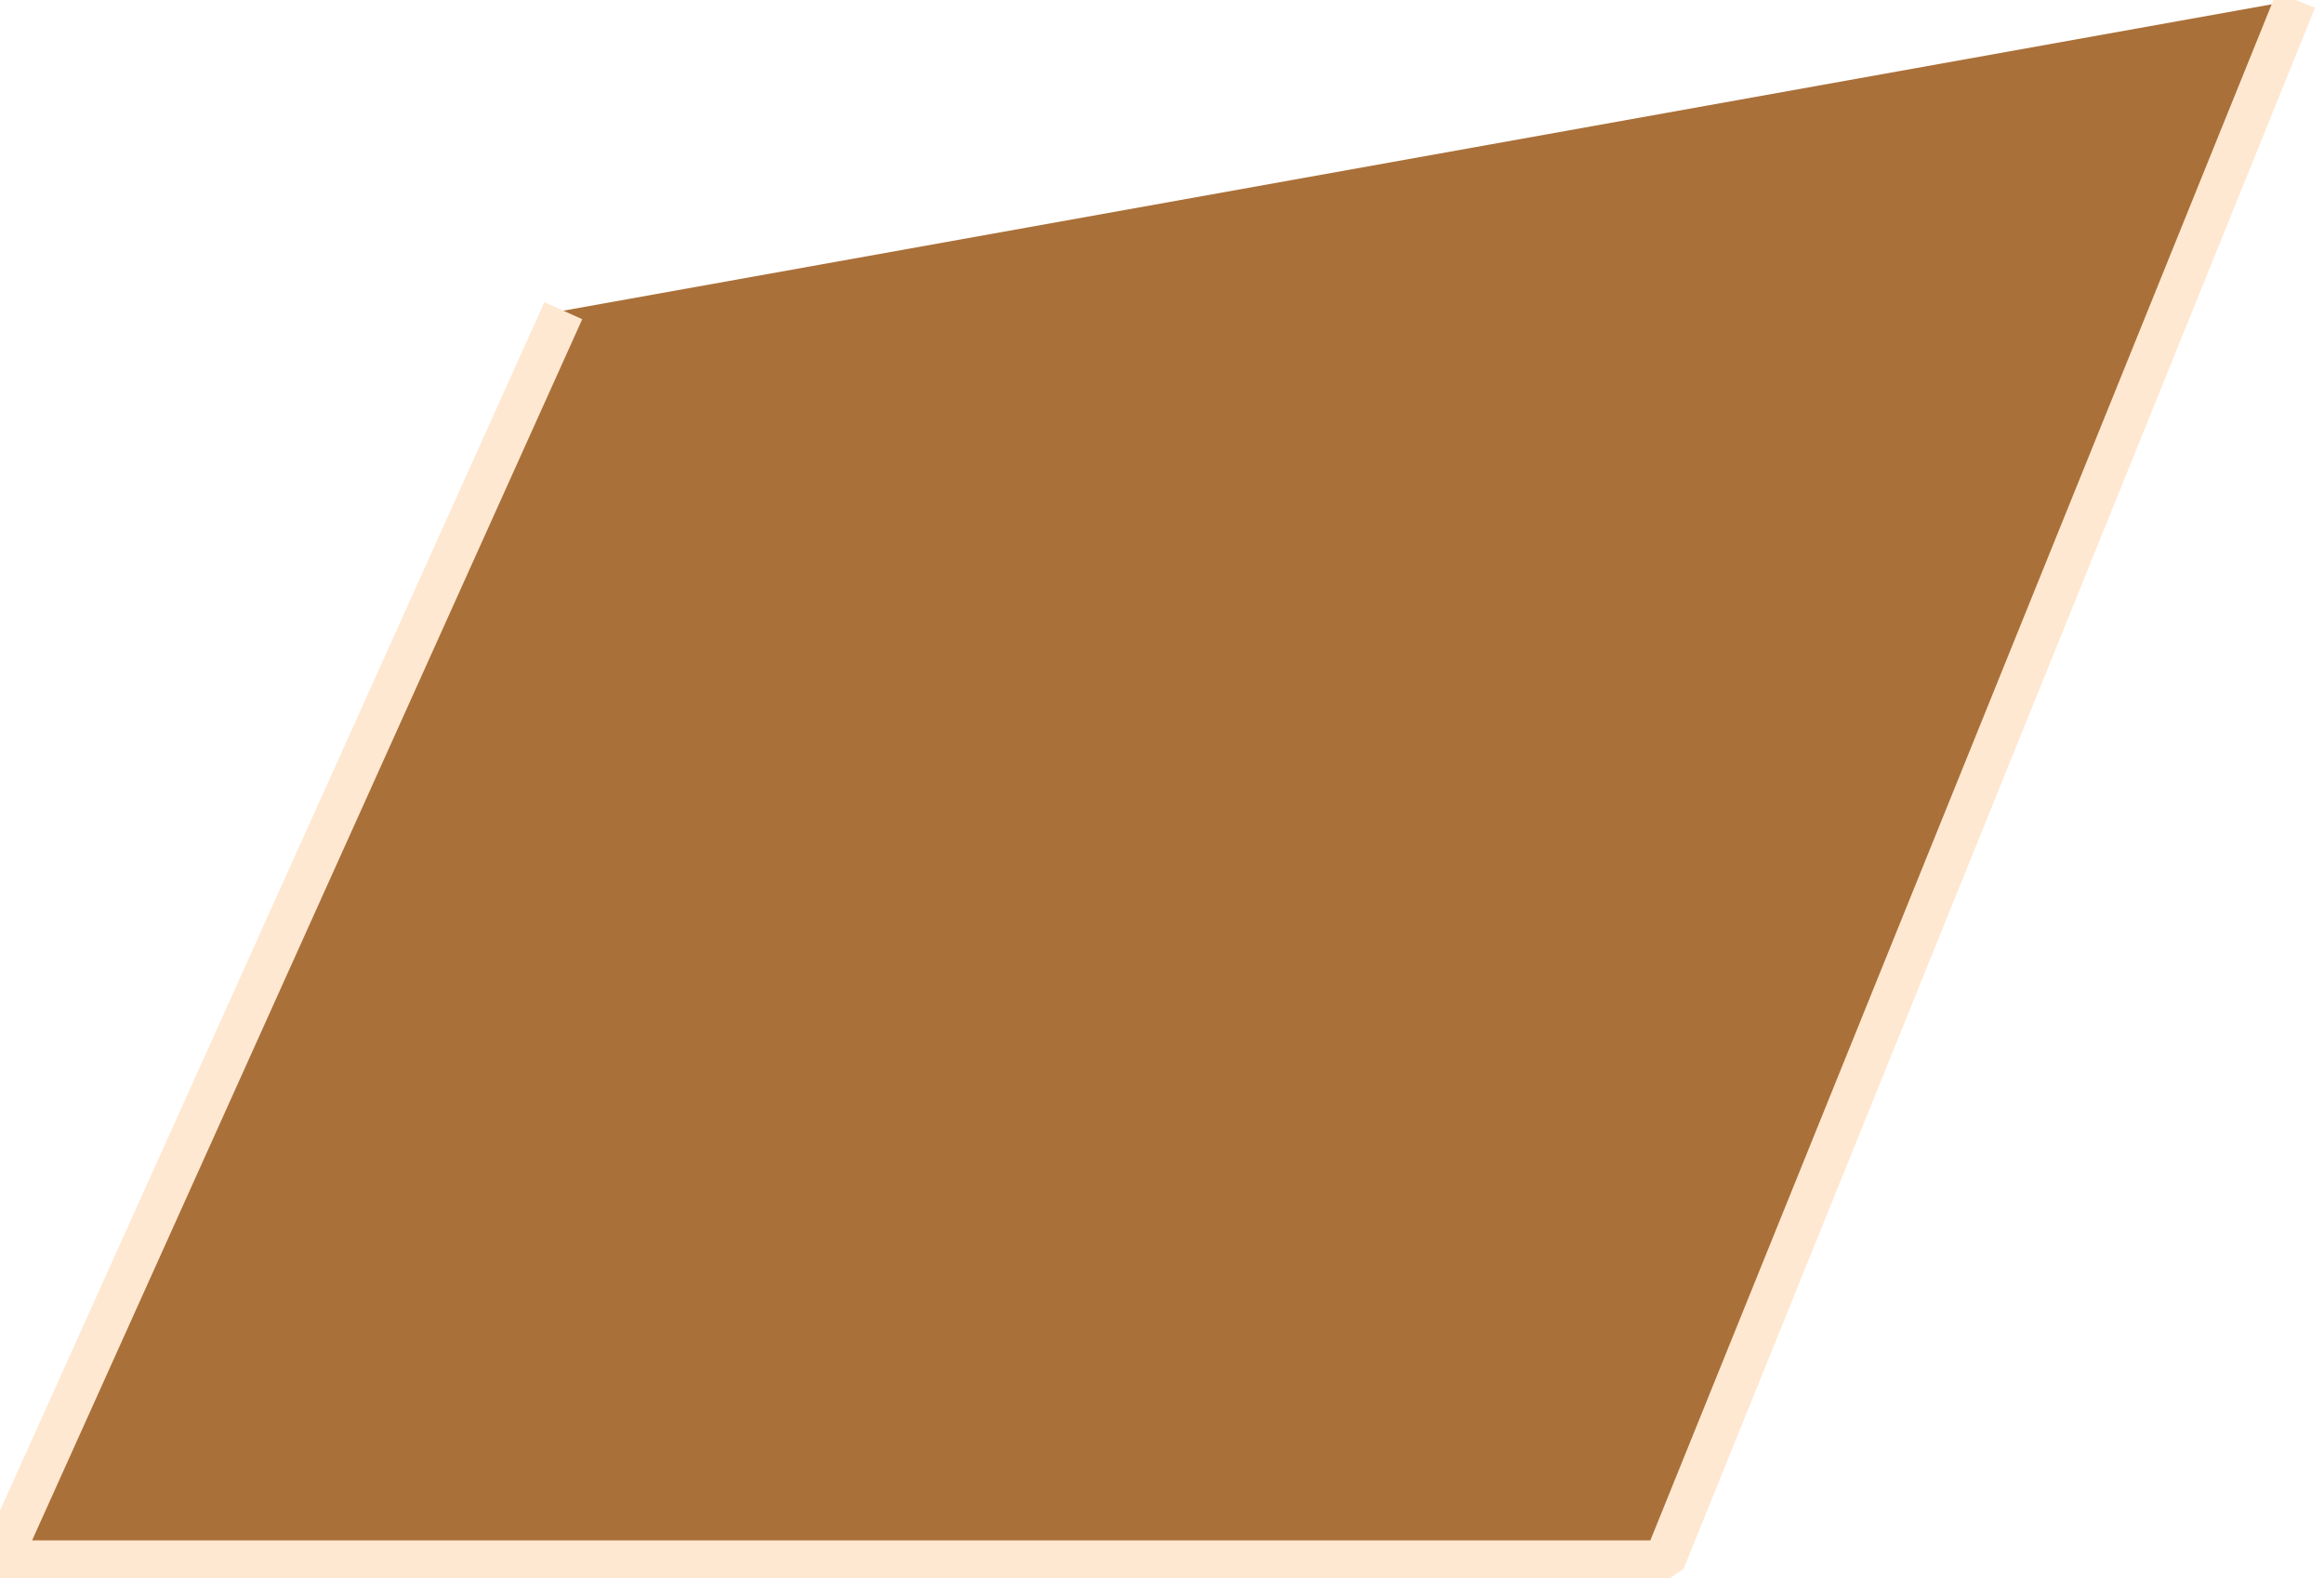
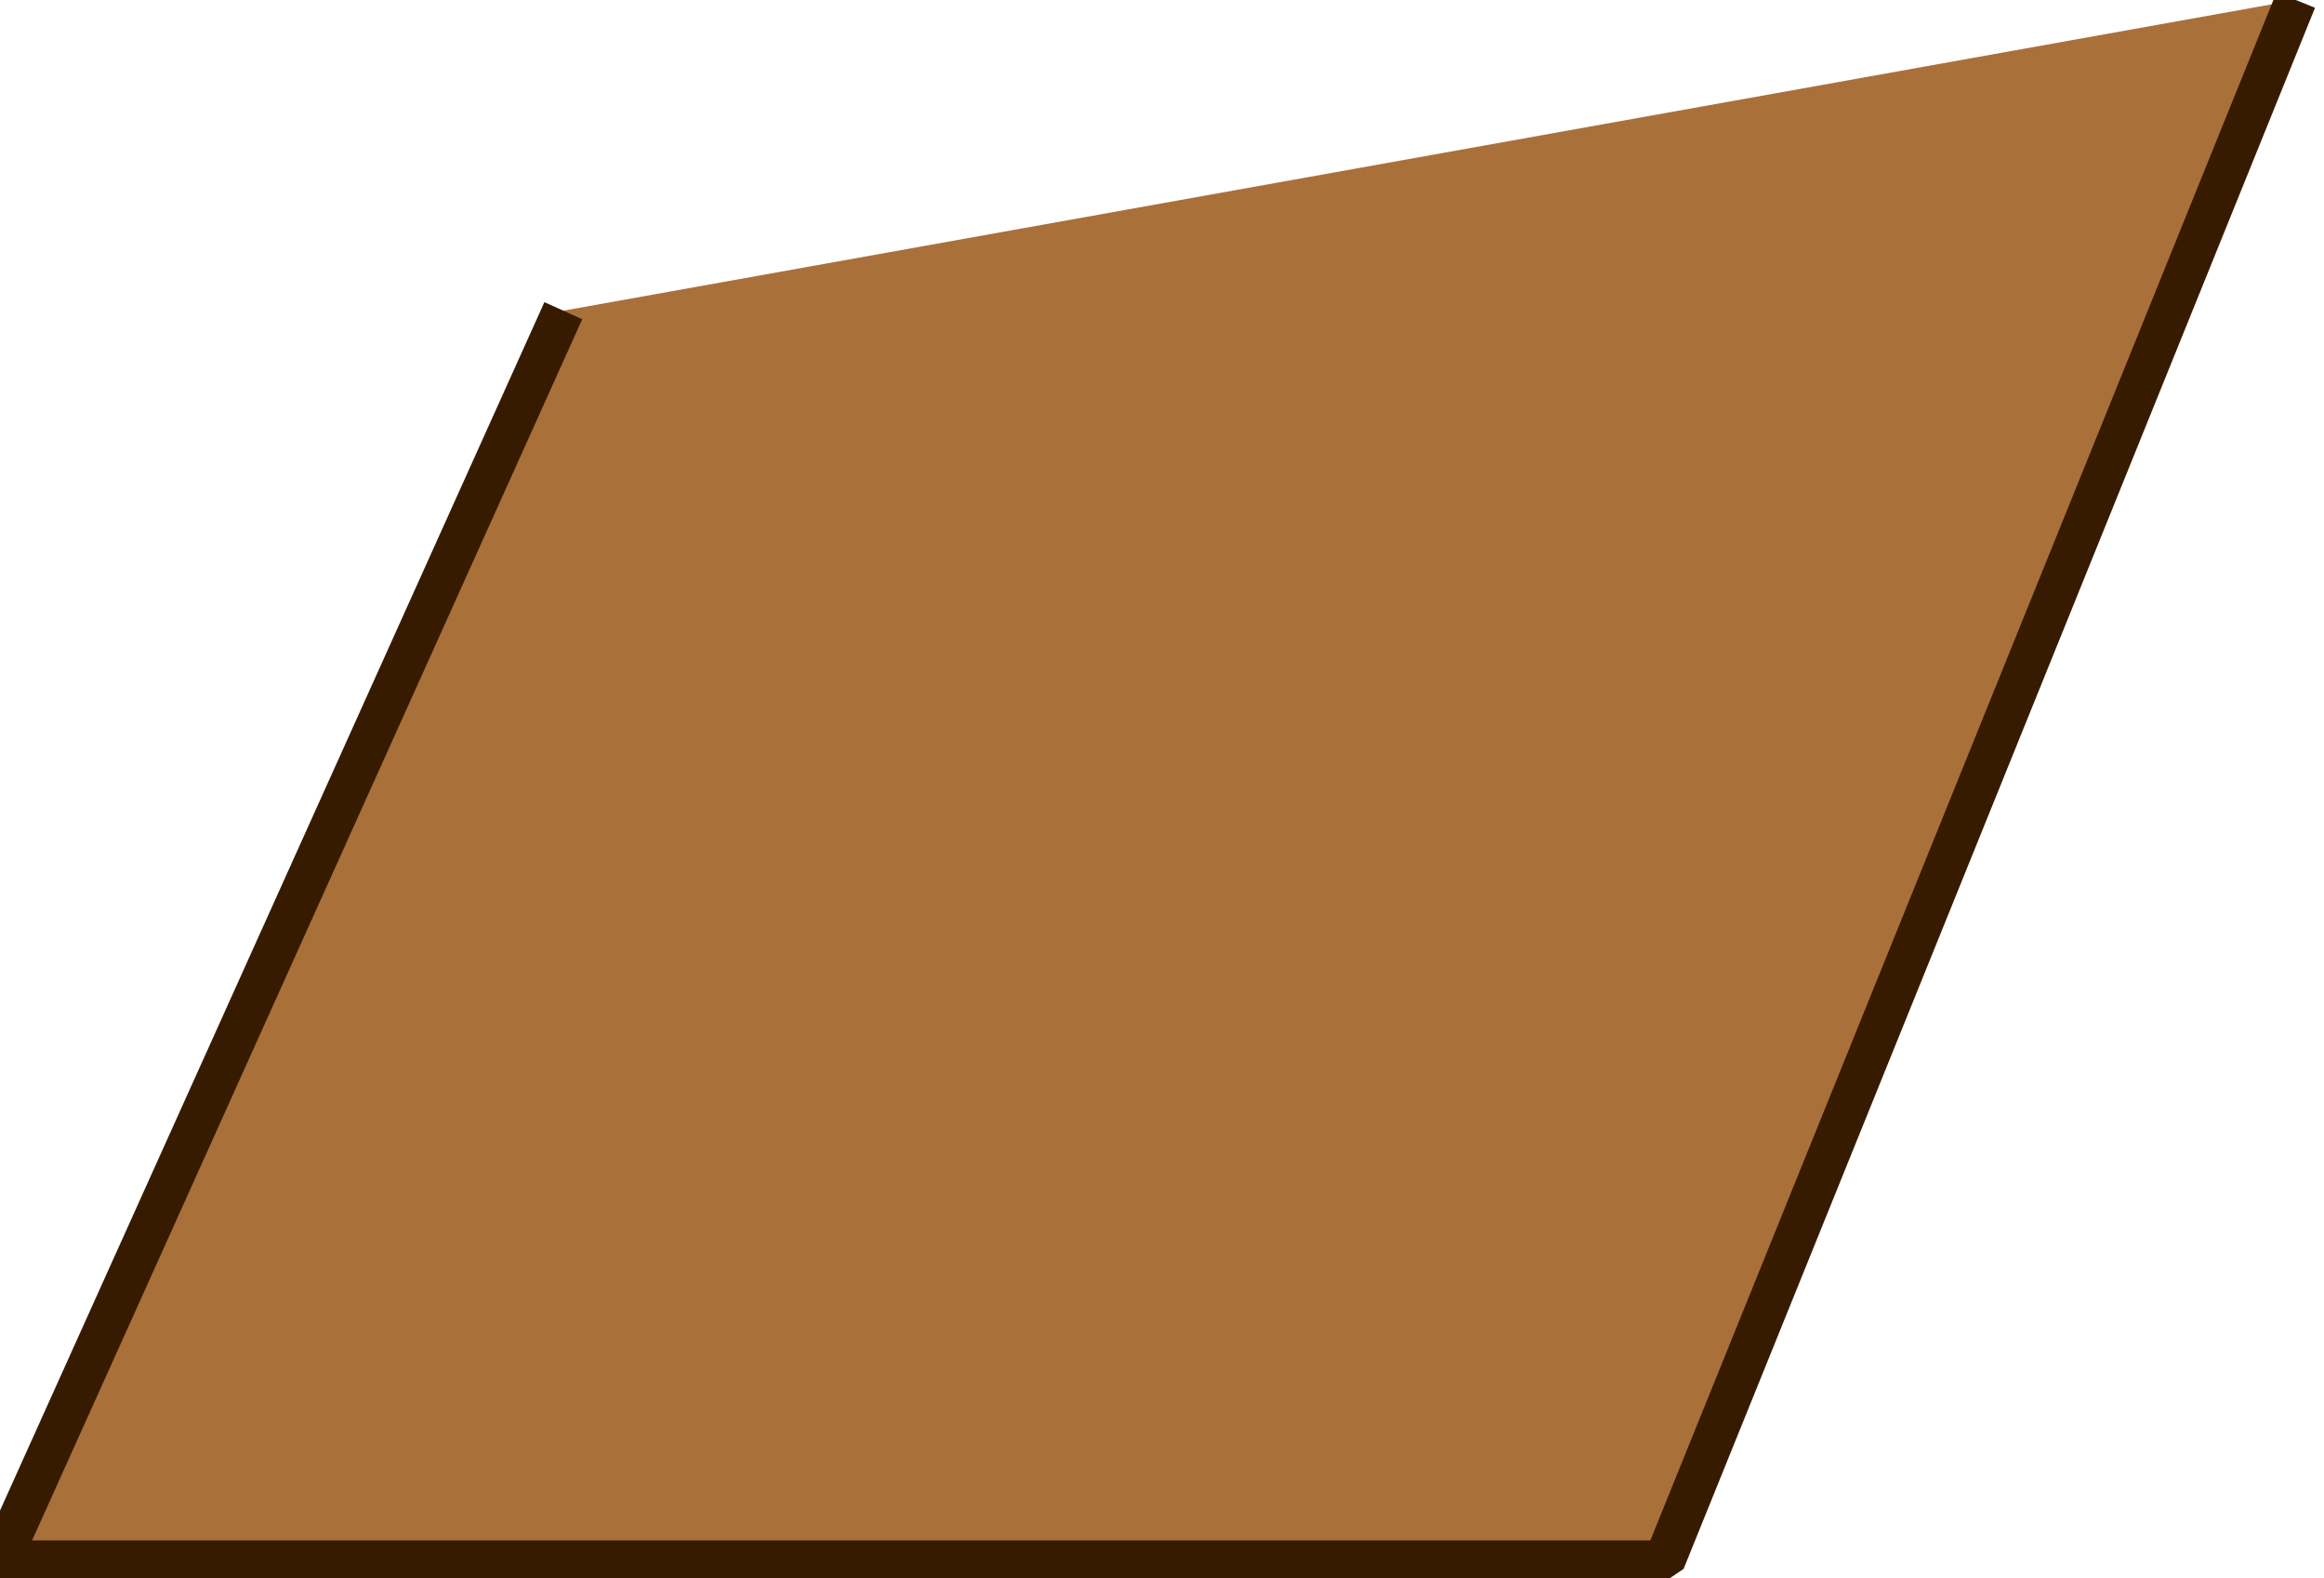
<svg xmlns="http://www.w3.org/2000/svg" width="56" height="38" viewBox="0 0 56 38">
  <defs>
    <style>
            

            
                .cls-1{
-                     stroke:#FFE8D1;
+                     stroke:#371B00;
                    stroke-width:1px;
                    stroke-miterlimit: 0;
                    stroke-dasharray: 500;
                    stroke-dashoffset: 0;
                    animation-delay: 2s;
                    animation: draw 10s ease-out infinite;
                }

                @-webkit-keyframes draw{
                    from{
                    stroke-dashoffset: 1000;
                    }to{
                    stroke-dashoffset: 0;
                    }
                }
                
                                        
            </style>
  </defs>
  <path class="cls-1" d="M13.574 7.484L0 37.606h40.105L55.32 0" fill="#AA7039" fill-rule="evenodd" />
</svg>
